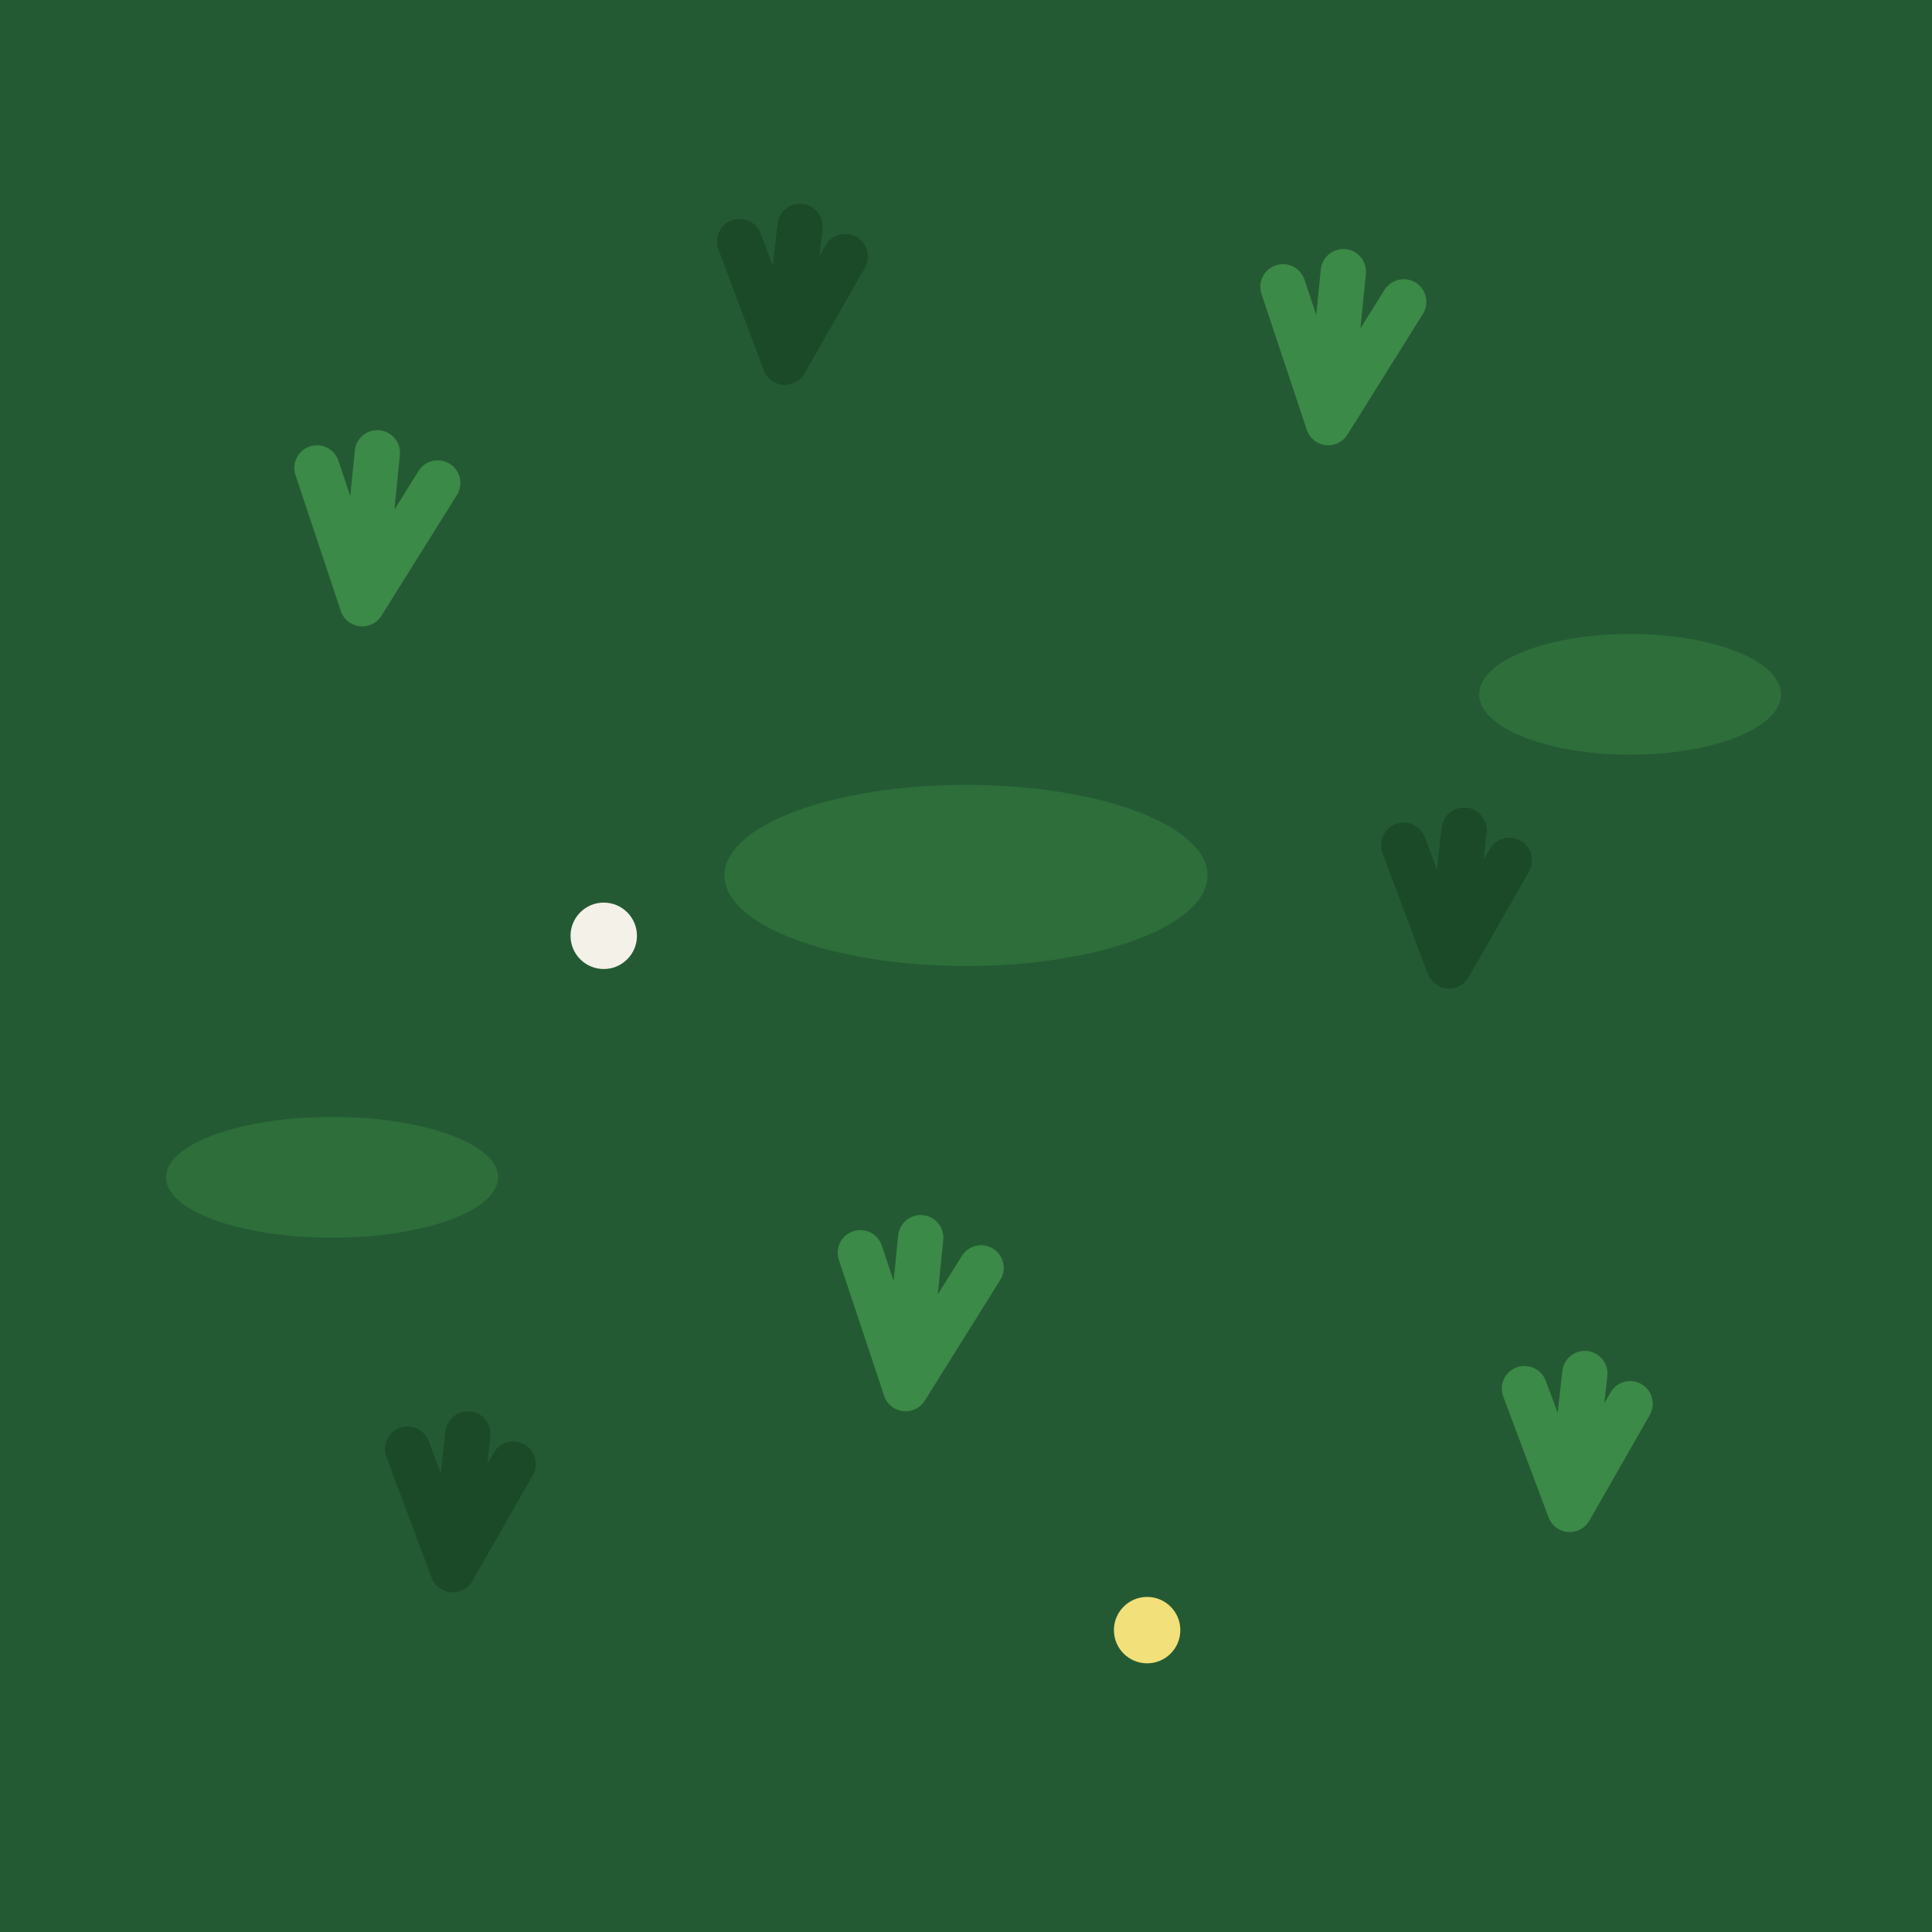
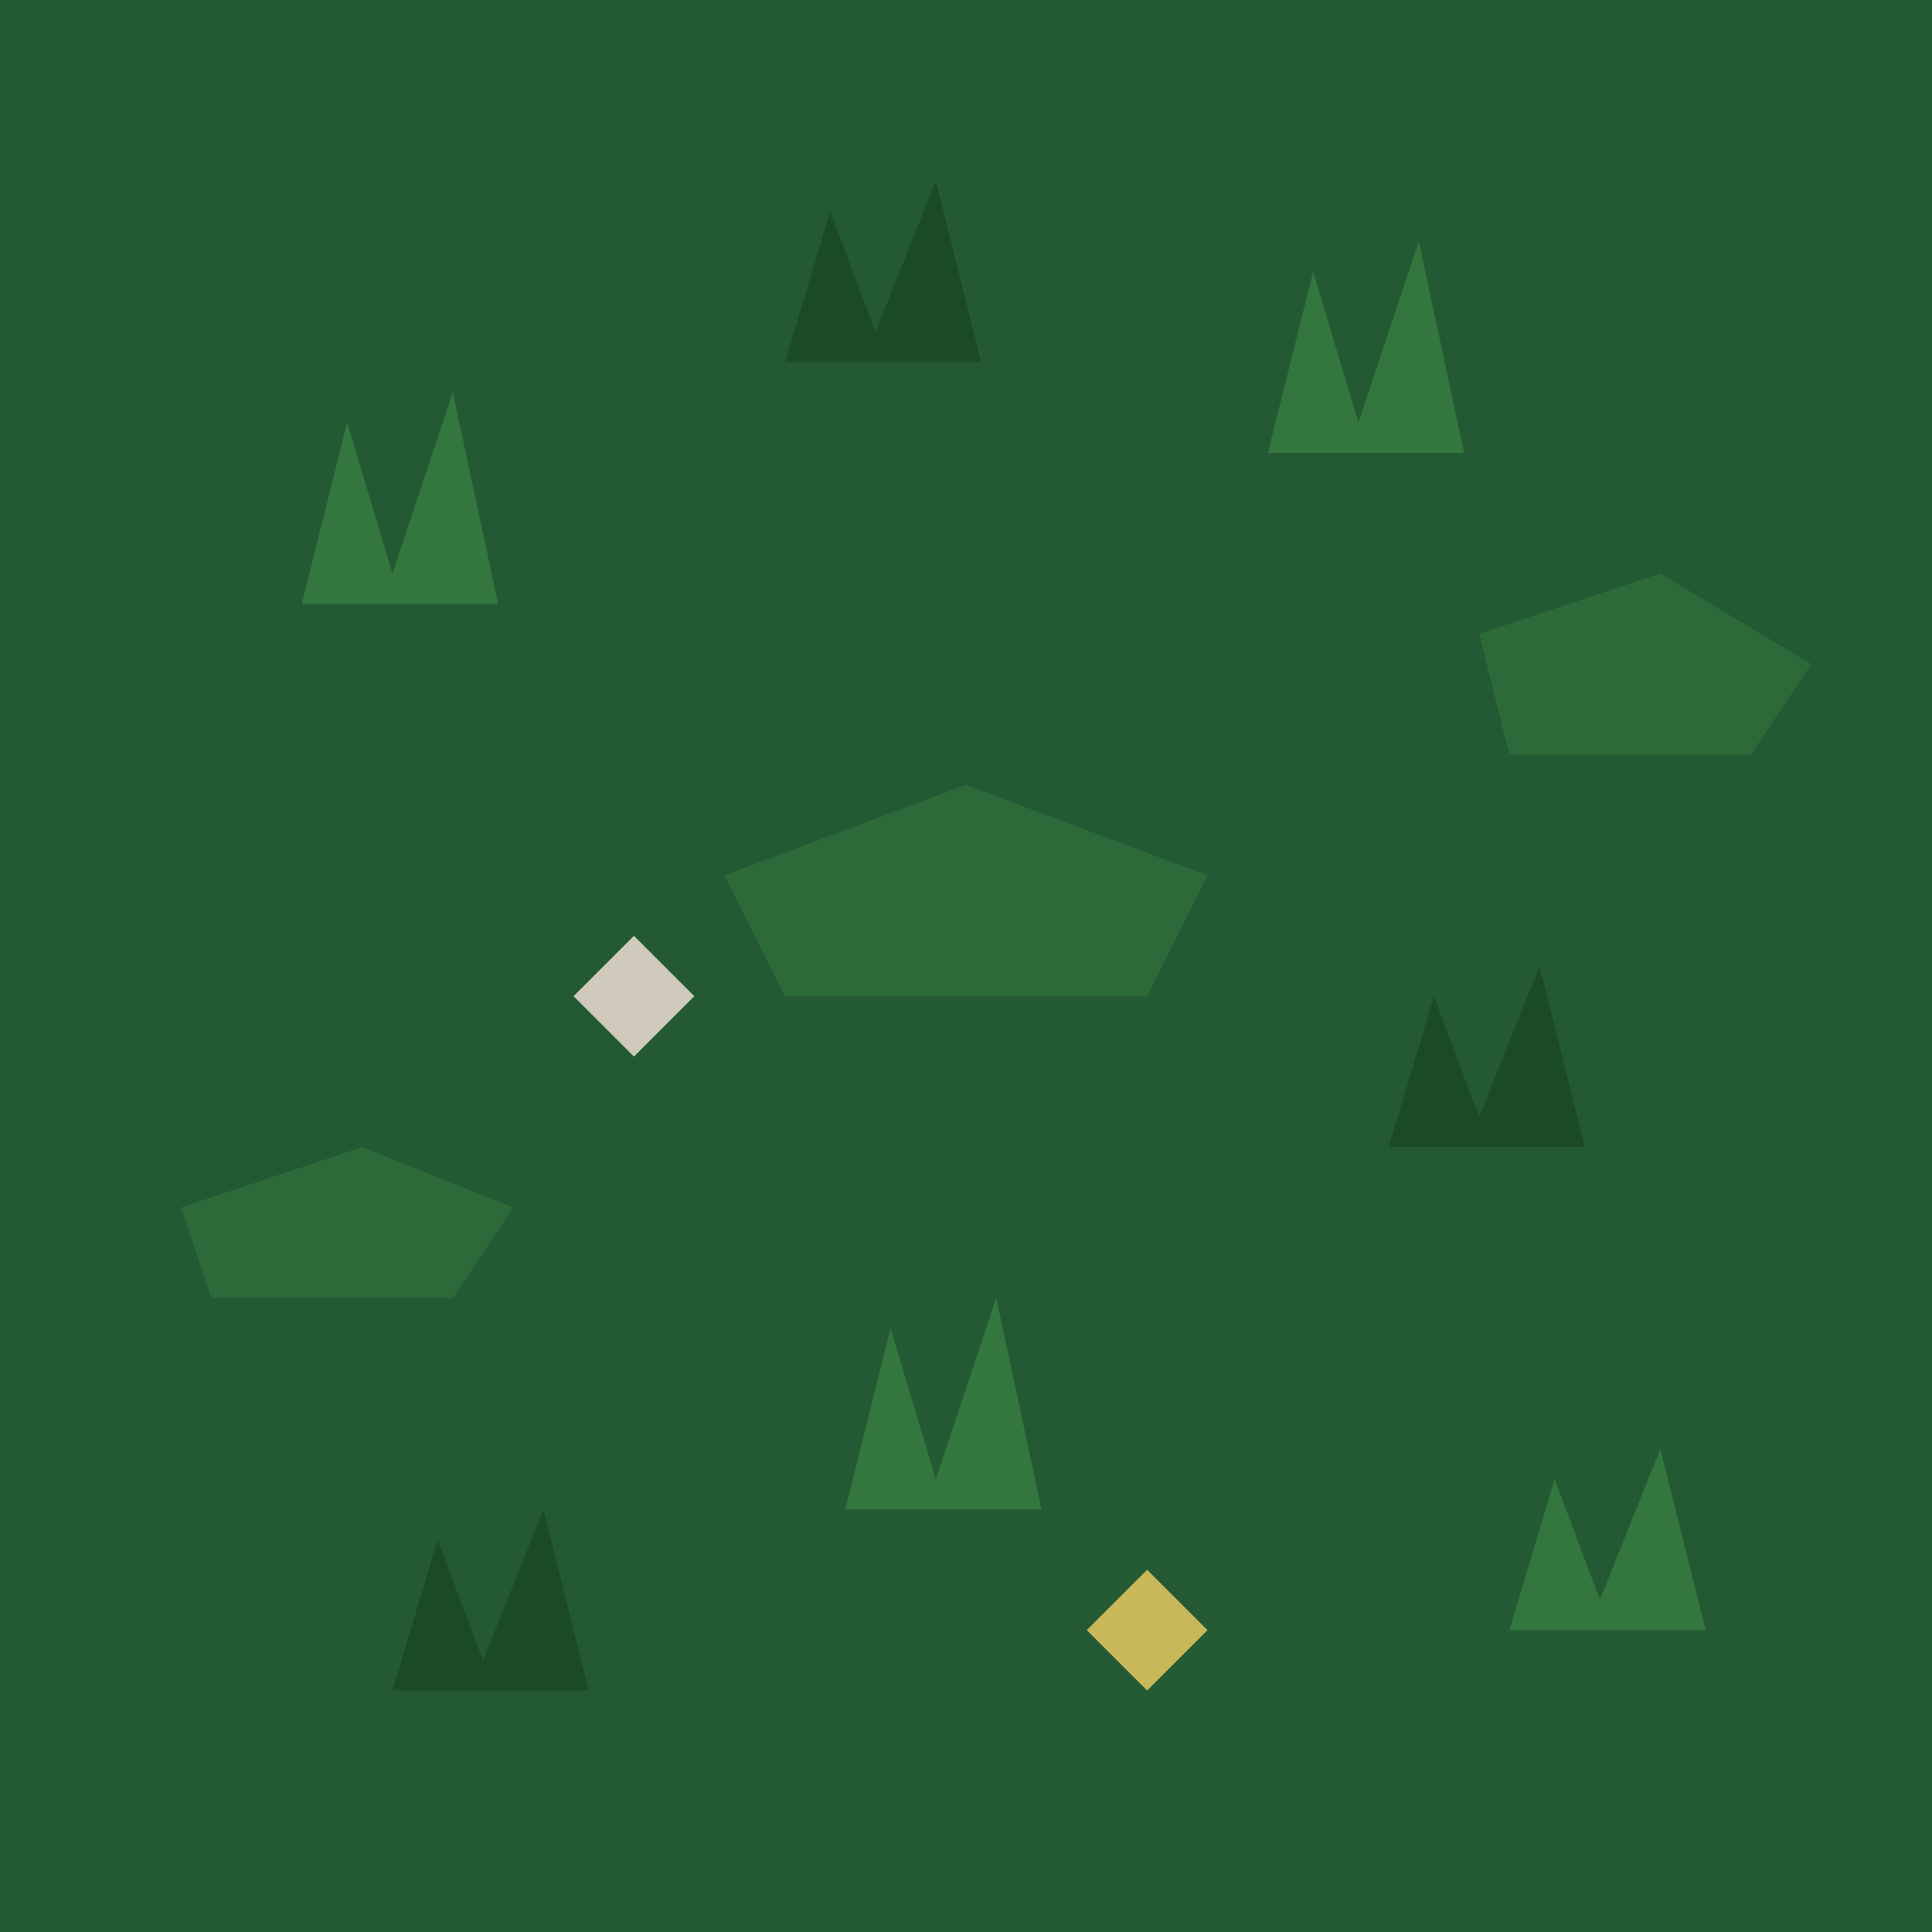
<svg xmlns="http://www.w3.org/2000/svg" viewBox="0 0 128 128">
  <rect width="128" height="128" fill="#245a33" />
-   <g fill="none" stroke-linecap="round" stroke-width="3">
-     <path d="M24 40l-3-9m3 9 1-10m-1 10 5-8" stroke="#3b8a47" />
-     <path d="M88 28l-3-9m3 9 1-10m-1 10 5-8" stroke="#3b8a47" />
-     <path d="M60 92l-3-9m3 9 1-10m-1 10 5-8" stroke="#3b8a47" />
-     <path d="M104 100l-3-8m3 8 1-9m-1 9 4-7" stroke="#3b8a47" />
-     <path d="M30 104l-3-8m3 8 1-9m-1 9 4-7" stroke="#1b4a29" />
-     <path d="M96 64l-3-8m3 8 1-9m-1 9 4-7" stroke="#1b4a29" />
-     <path d="M52 24l-3-8m3 8 1-9m-1 9 4-7" stroke="#1b4a29" />
+   <g fill="#2c6a3a">
+     <path d="M48 58 64 52 80 58 76 66 52 66Z" />
+     <path d="M12 80 24 76 34 80 30 86 14 86Z" />
+     <path d="M98 42 110 38 120 44 116 50 100 50Z" />
  </g>
-   <g fill="#2d6e3b">
-     <ellipse cx="64" cy="58" rx="16" ry="6" />
-     <ellipse cx="22" cy="78" rx="11" ry="4" />
-     <ellipse cx="108" cy="46" rx="10" ry="4" />
+   <g fill="#33773f">
+     <path d="M20 40 23 28 26 38 30 26 33 40Z" />
+     <path d="M84 30 87 18 90 28 94 16 97 30Z" />
+     <path d="M56 100 59 88 62 98 66 86 69 100Z" />
+     <path d="M100 108 103 98 106 106 110 96 113 108Z" />
  </g>
-   <circle cx="76" cy="108" r="2.2" fill="#f2e07a" />
-   <circle cx="40" cy="62" r="2.2" fill="#f4f1e8" />
+   <g fill="#1b4a29">
+     <path d="M26 112 29 102 32 110 36 100 39 112Z" />
+     <path d="M92 76 95 66 98 74 102 64 105 76Z" />
+     <path d="M52 24 55 14 58 22 62 12 65 24Z" />
+   </g>
+   <path d="M72 108 76 104 80 108 76 112Z" fill="#c9b85a" />
+   <path d="M38 66 42 62 46 66 42 70Z" fill="#cfcabb" />
</svg>
